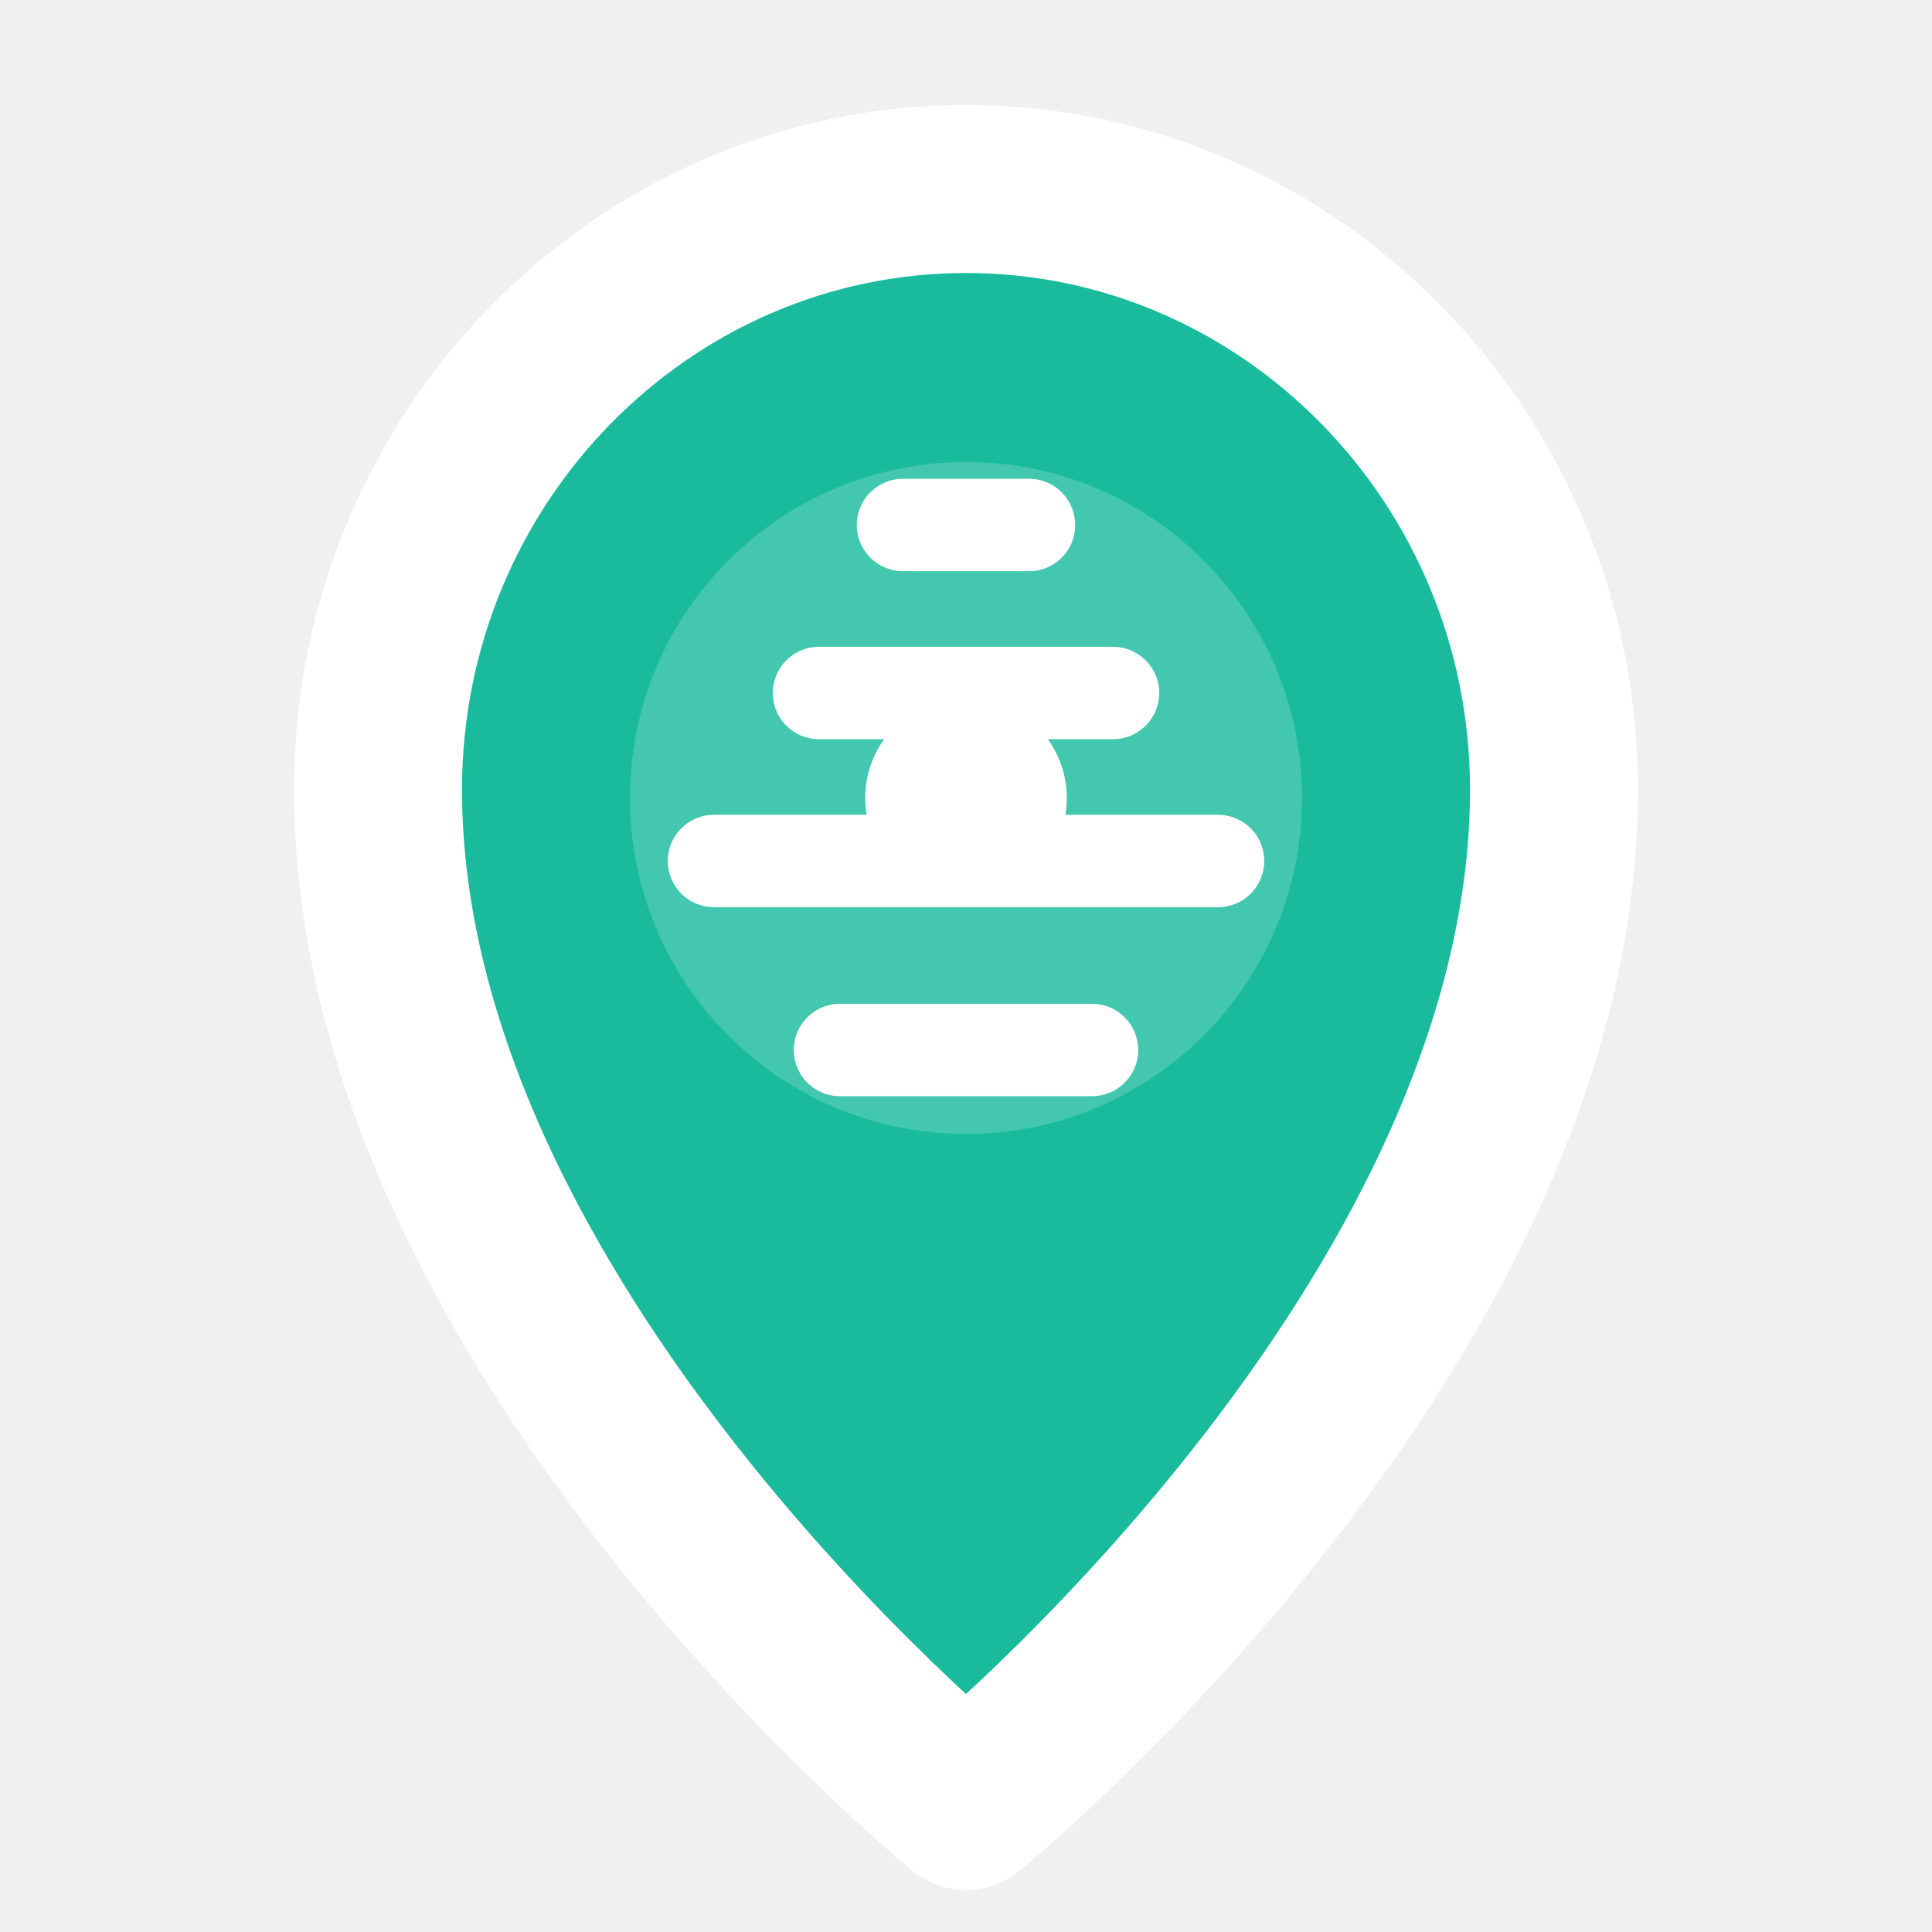
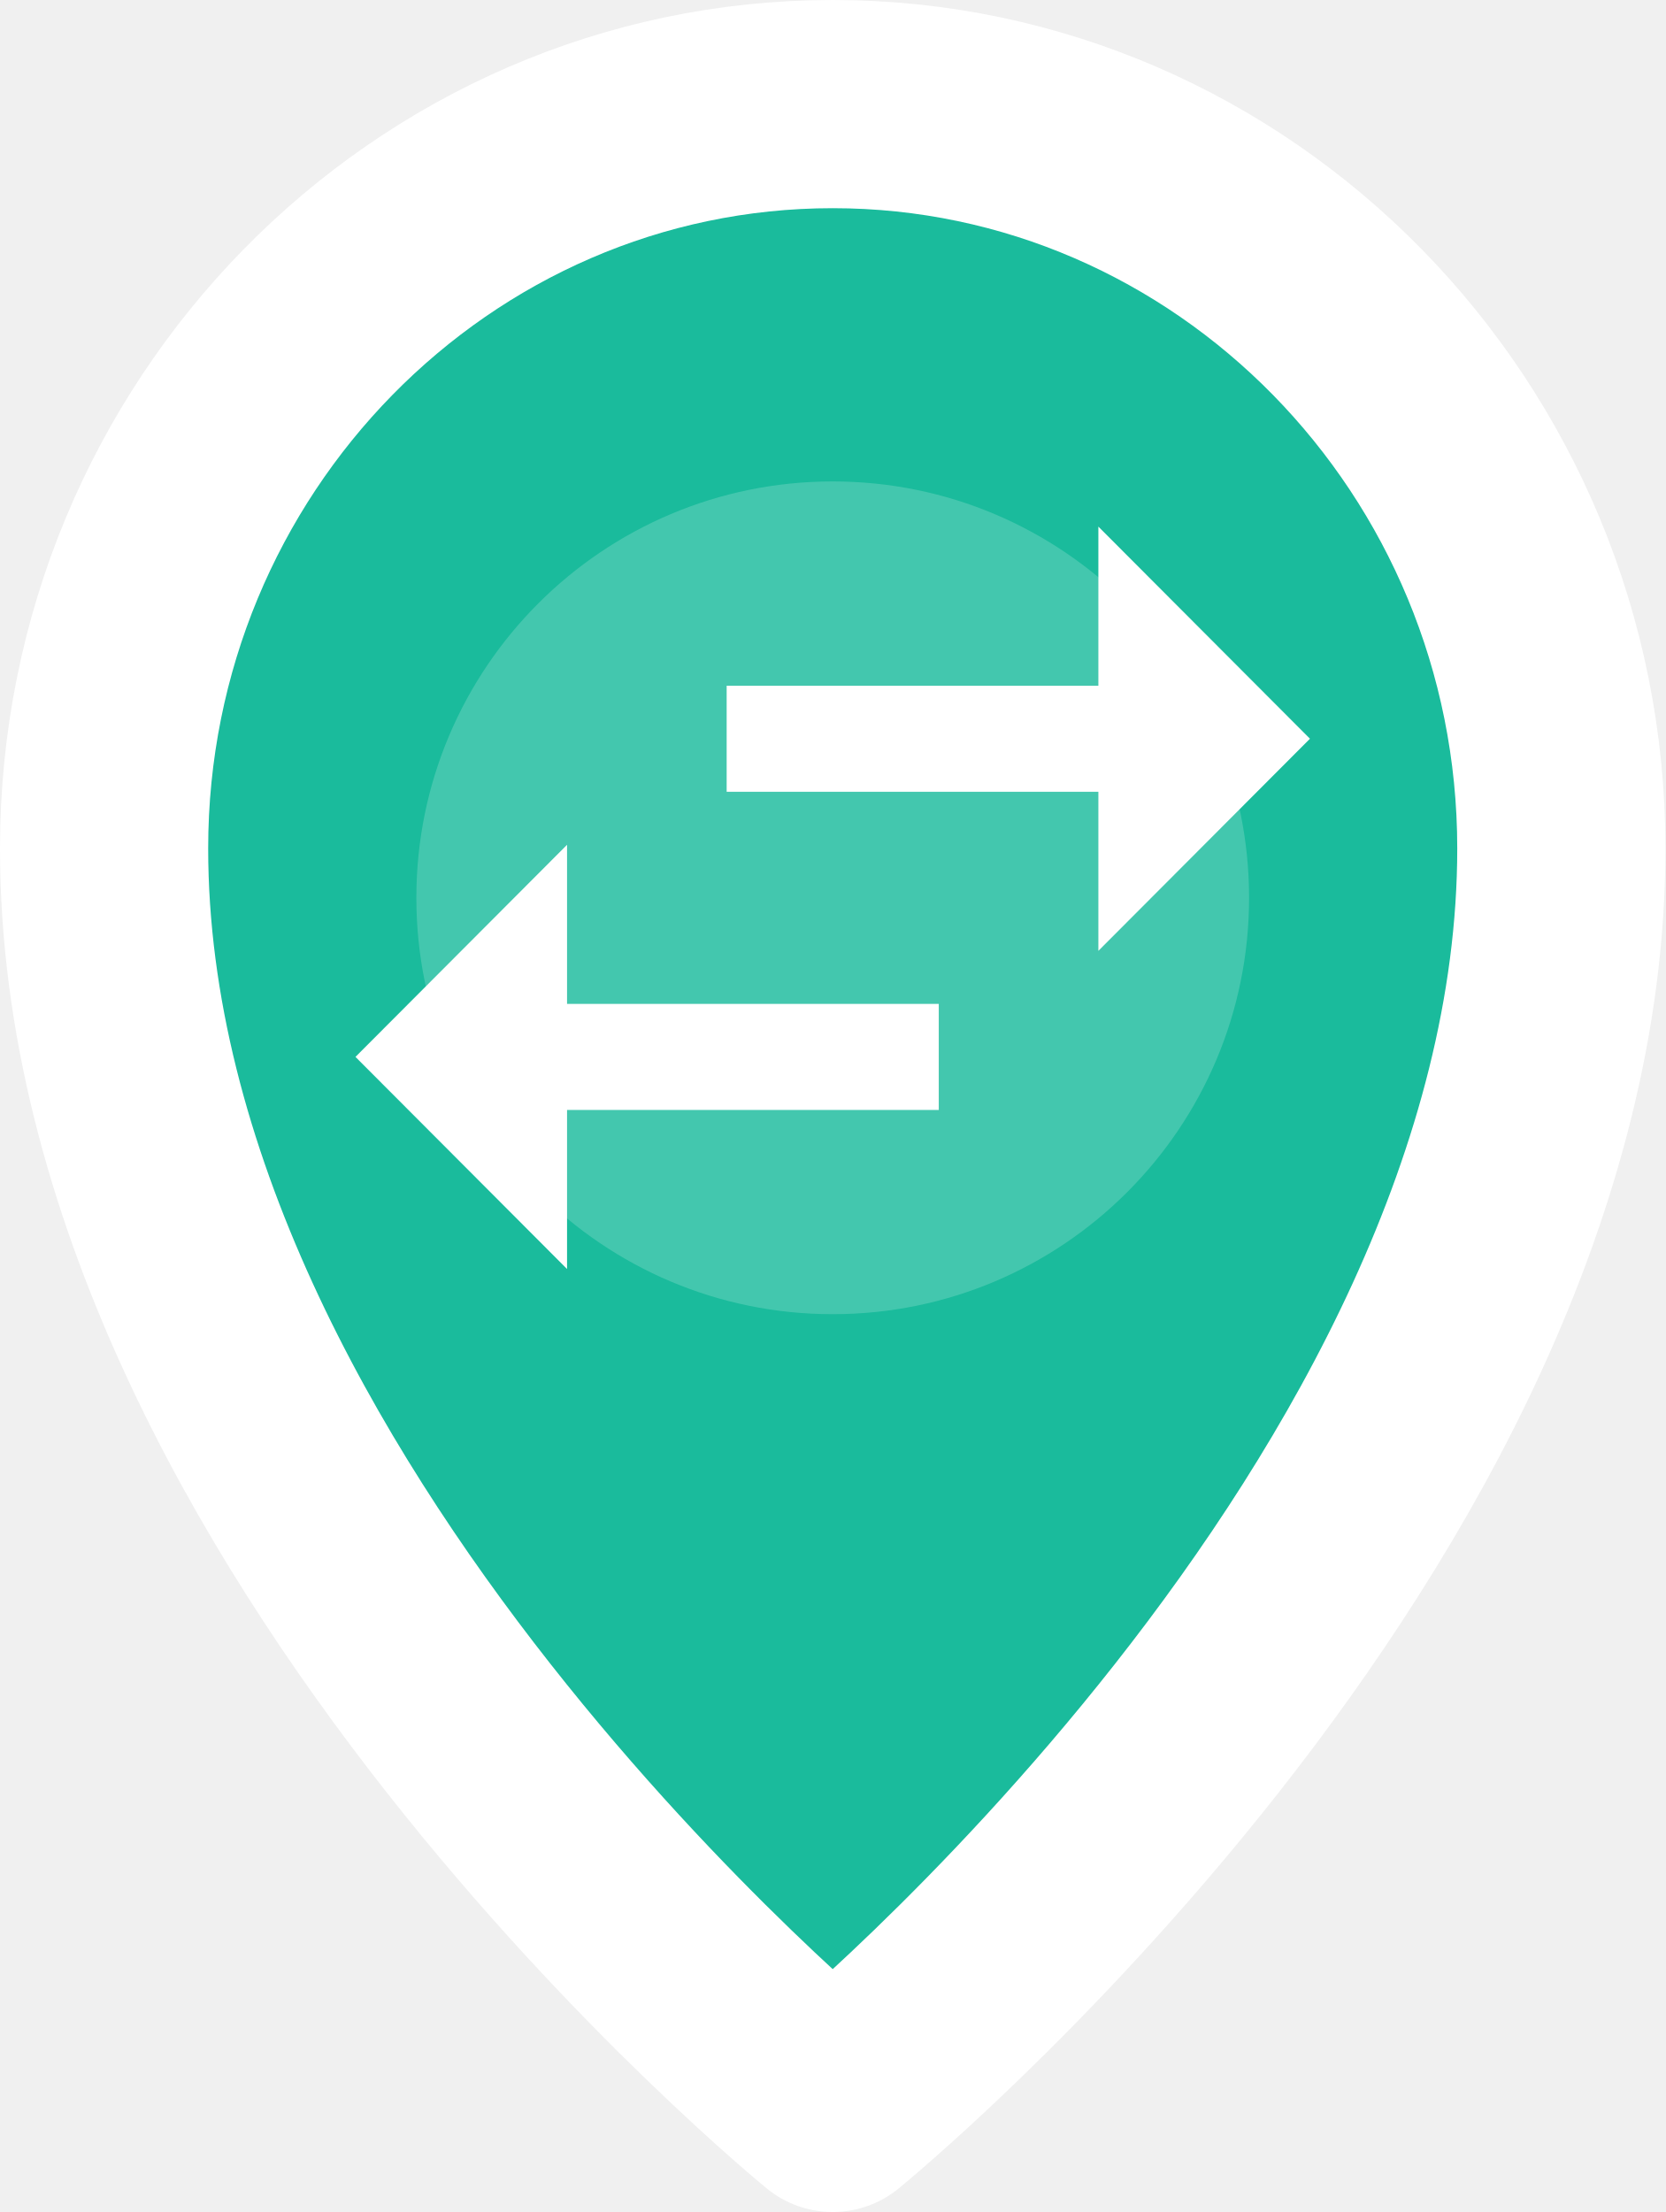
- <svg xmlns="http://www.w3.org/2000/svg" width="46" height="46" viewBox="0 0 46 46" fill="none">
-   <path d="M23 43C23 43 37 31.6 37 18.8C37 10.9 30.7 4.5 23 4.5C15.3 4.5 9 10.9 9 18.8C9 31.6 23 43 23 43Z" fill="#1ABB9C" />
-   <path d="M23 43C23 43 37 31.6 37 18.8C37 10.9 30.7 4.5 23 4.5C15.3 4.5 9 10.9 9 18.8C9 31.6 23 43 23 43Z" stroke="white" stroke-width="4" stroke-linejoin="round" />
-   <circle cx="23" cy="19" r="8" fill="white" fill-opacity="0.18" />
-   <path d="M17 20.5H29M19.5 16.5H26.5M21.5 12.5H24.5M20 25H26" stroke="white" stroke-width="2.2" stroke-linecap="round" />
-   <circle cx="23" cy="19" r="2.4" fill="white" />
+ <svg xmlns="http://www.w3.org/2000/svg" width="32" height="42.5" viewBox="0 0 32 42.5" fill="none" version="1.1" id="svg3" xml:space="preserve">
+   <defs id="defs3" />
+   <path d="M 16,40.5 C 16,40.5 30,29.1 30,16.3 30,8.4 23.7,2 16,2 8.3,2 2,8.4 2,16.3 2,29.1 16,40.5 16,40.5 Z" fill="#1abb9c" id="path1" />
+   <path d="M 16,40.5 C 16,40.5 30,29.1 30,16.3 30,8.4 23.7,2 16,2 8.3,2 2,8.4 2,16.3 2,29.1 16,40.5 16,40.5 Z" stroke="#ffffff" stroke-width="4" stroke-linejoin="round" id="path2" />
+   <circle cx="16" cy="17.25" r="8" fill="#ffffff" fill-opacity="0.18" id="circle2" />
+   <g style="fill:#ffffff;fill-opacity:1" id="g3" transform="matrix(1.018862,0,0,1.018862,3.773657,5.023657)">
+     <path d="M 6.99,11 3,15 6.99,19 V 16 H 14 V 14 H 6.99 Z M 21,9 17.01,5 V 8 H 10 v 2 h 7.01 v 3 z" id="path1-4" style="fill:#ffffff;fill-opacity:1" />
+   </g>
</svg>
